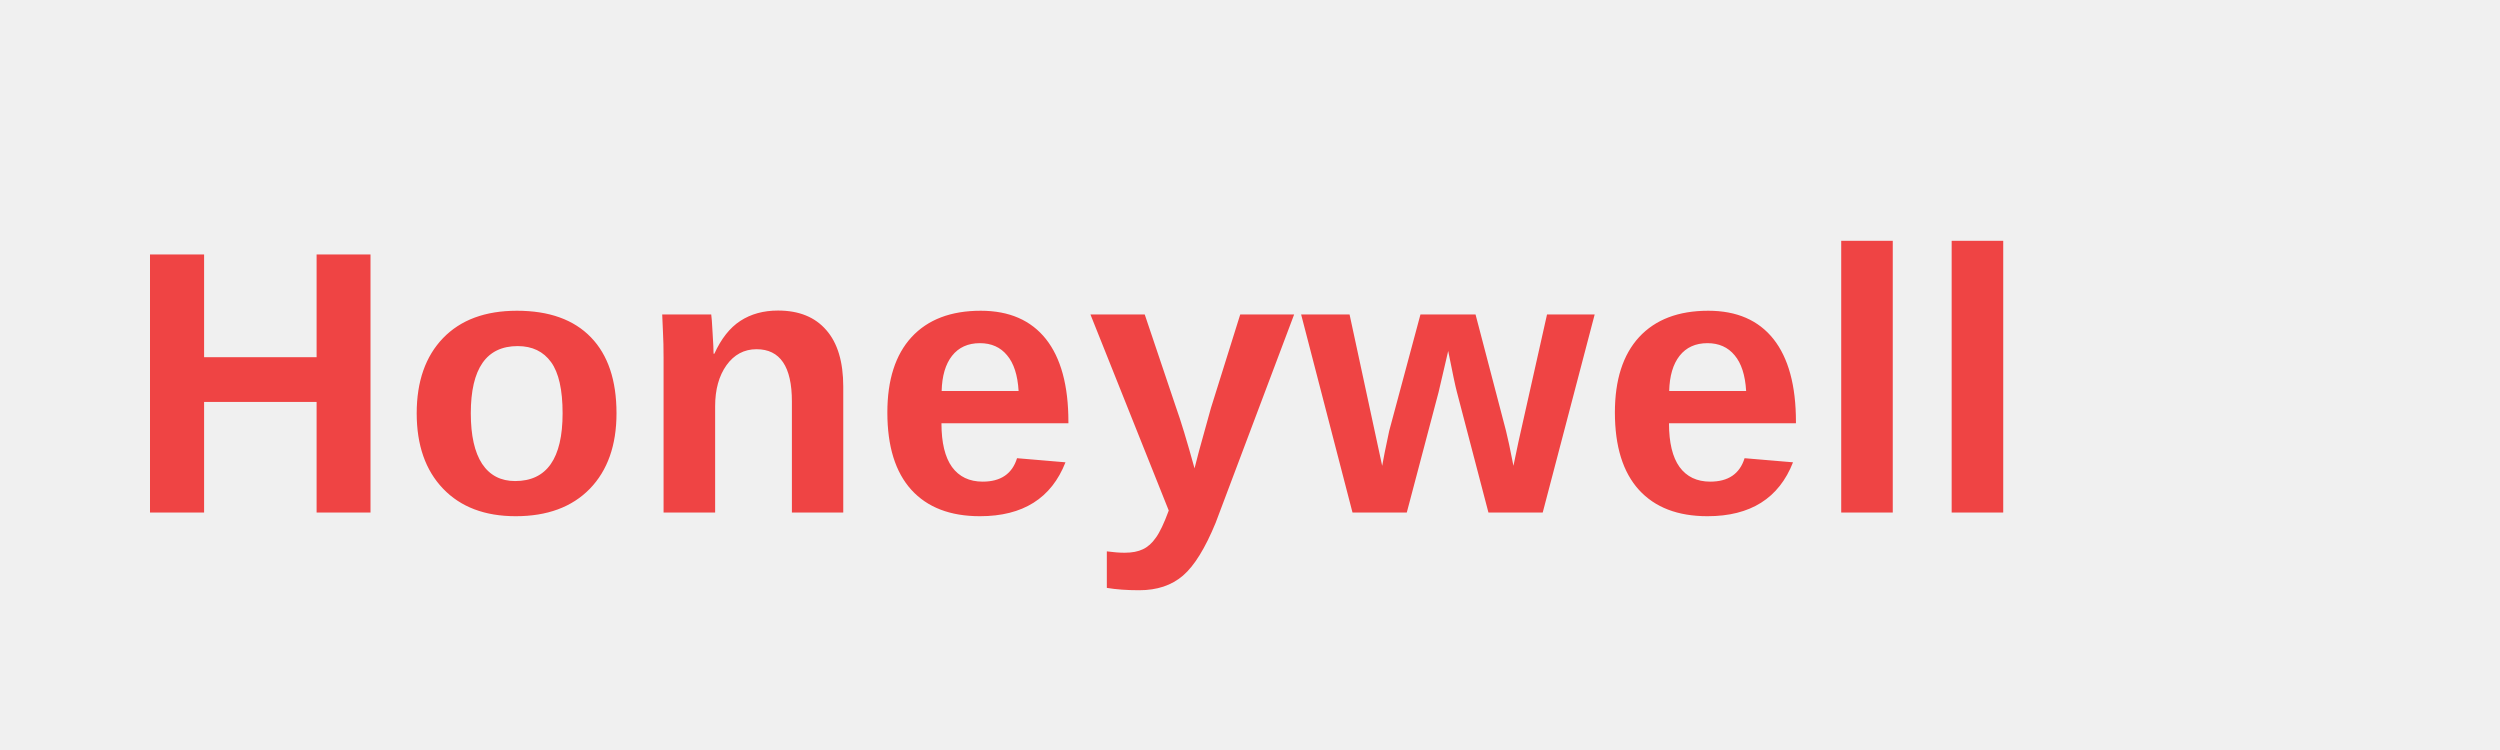
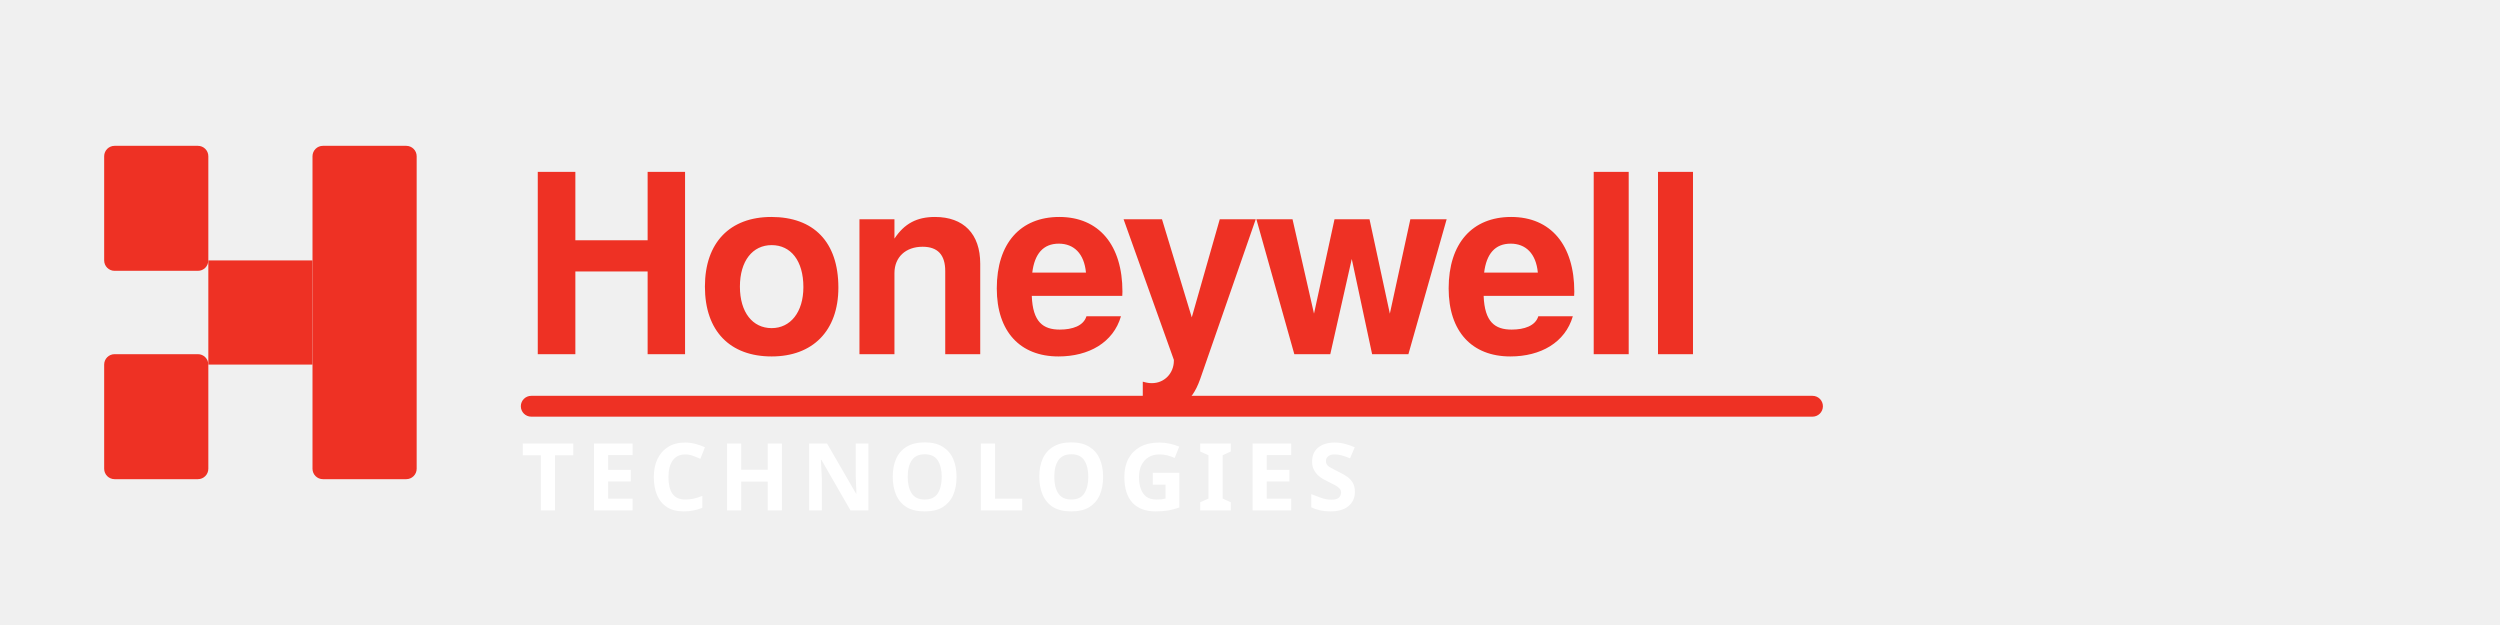
- <svg xmlns="http://www.w3.org/2000/svg" viewBox="0 0 200 60" fill="none">
-   <text x="10" y="41" font-family="Arial, sans-serif" font-weight="900" font-size="30" fill="#ef4444" letter-spacing="0.5">Honeywell</text>
+ <svg xmlns="http://www.w3.org/2000/svg" viewBox="0 0 240 60" fill="none">
+   <g fill="#EE3124" transform="translate(10, 14)">
+     <rect x="0" y="0" width="10" height="12" rx="1" />
+     <rect x="0" y="20" width="10" height="12" rx="1" />
+     <rect x="10" y="11" width="10" height="10" />
+     <rect x="20" y="0" width="10" height="32" rx="1" />
+   </g>
+   <text x="50" y="34" font-family="'Helvetica Neue', 'Arial Black', sans-serif" font-weight="900" font-size="24" fill="#EE3124" letter-spacing="-0.5">Honeywell</text>
+   <rect x="50" y="38" width="125" height="2" fill="#EE3124" rx="1" />
+   <text x="50" y="49" font-family="'Outfit', sans-serif" font-weight="800" font-size="9" fill="#ffffff" letter-spacing="1">TECHNOLOGIES</text>
</svg>
